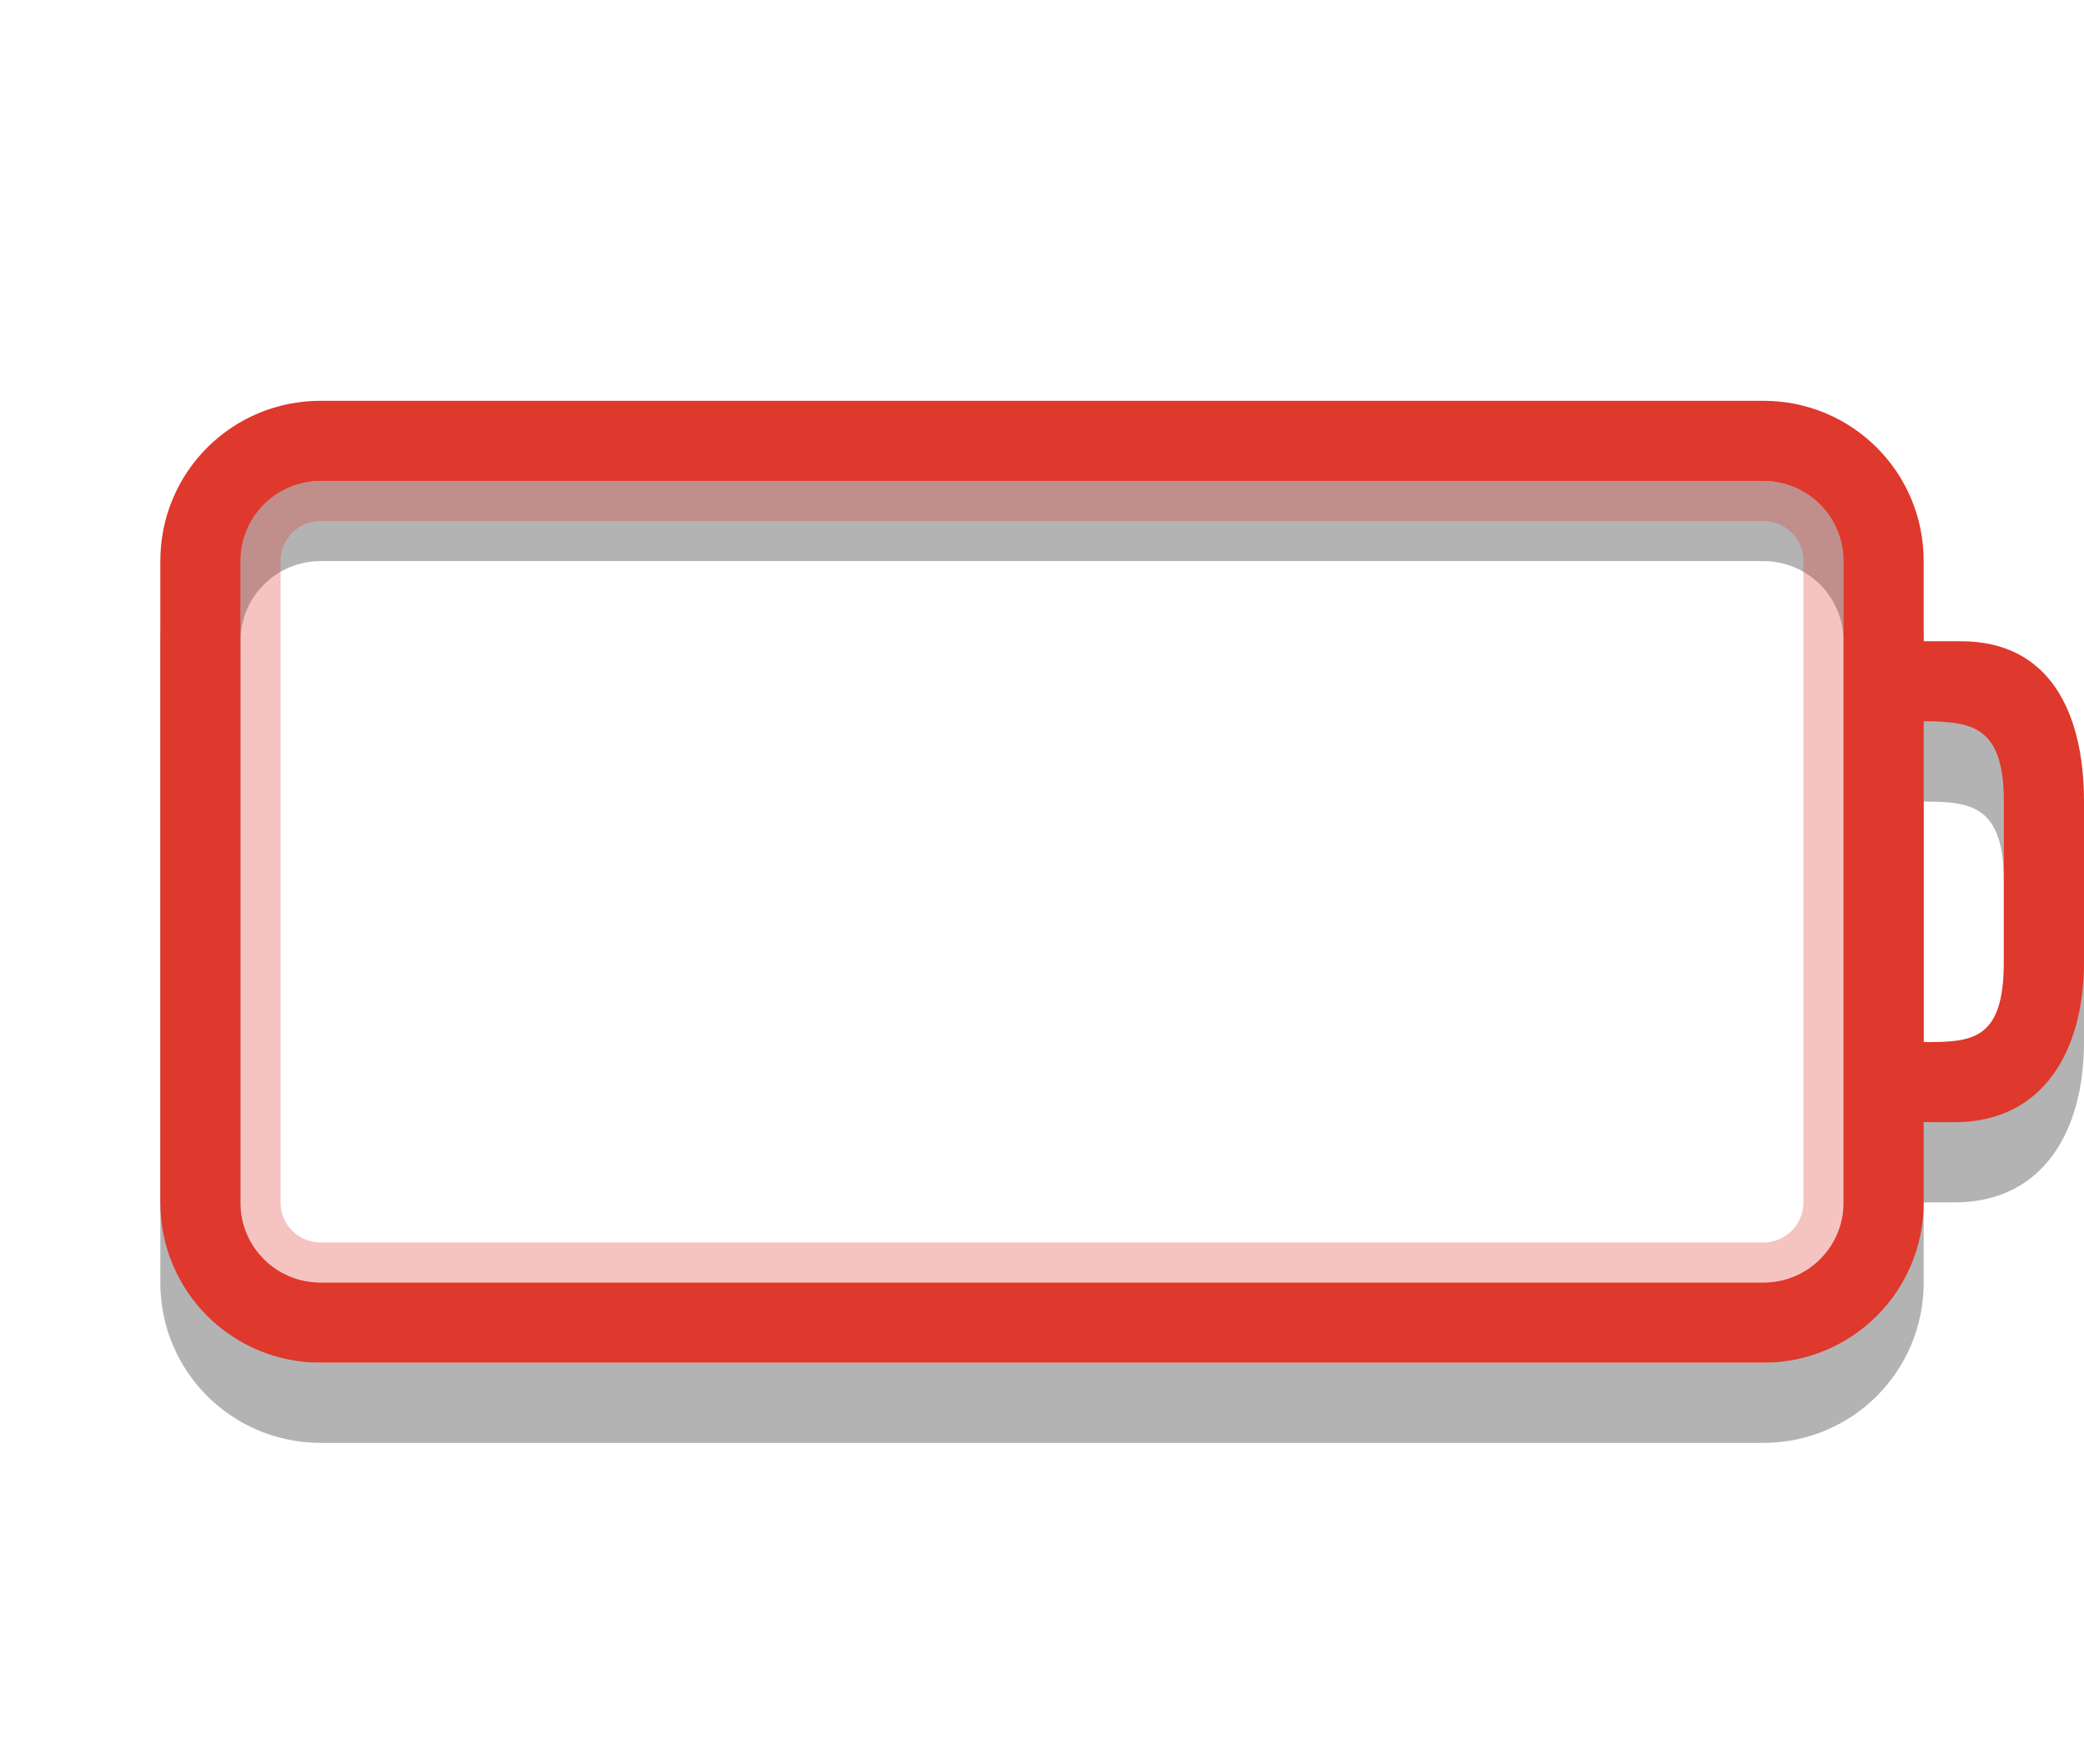
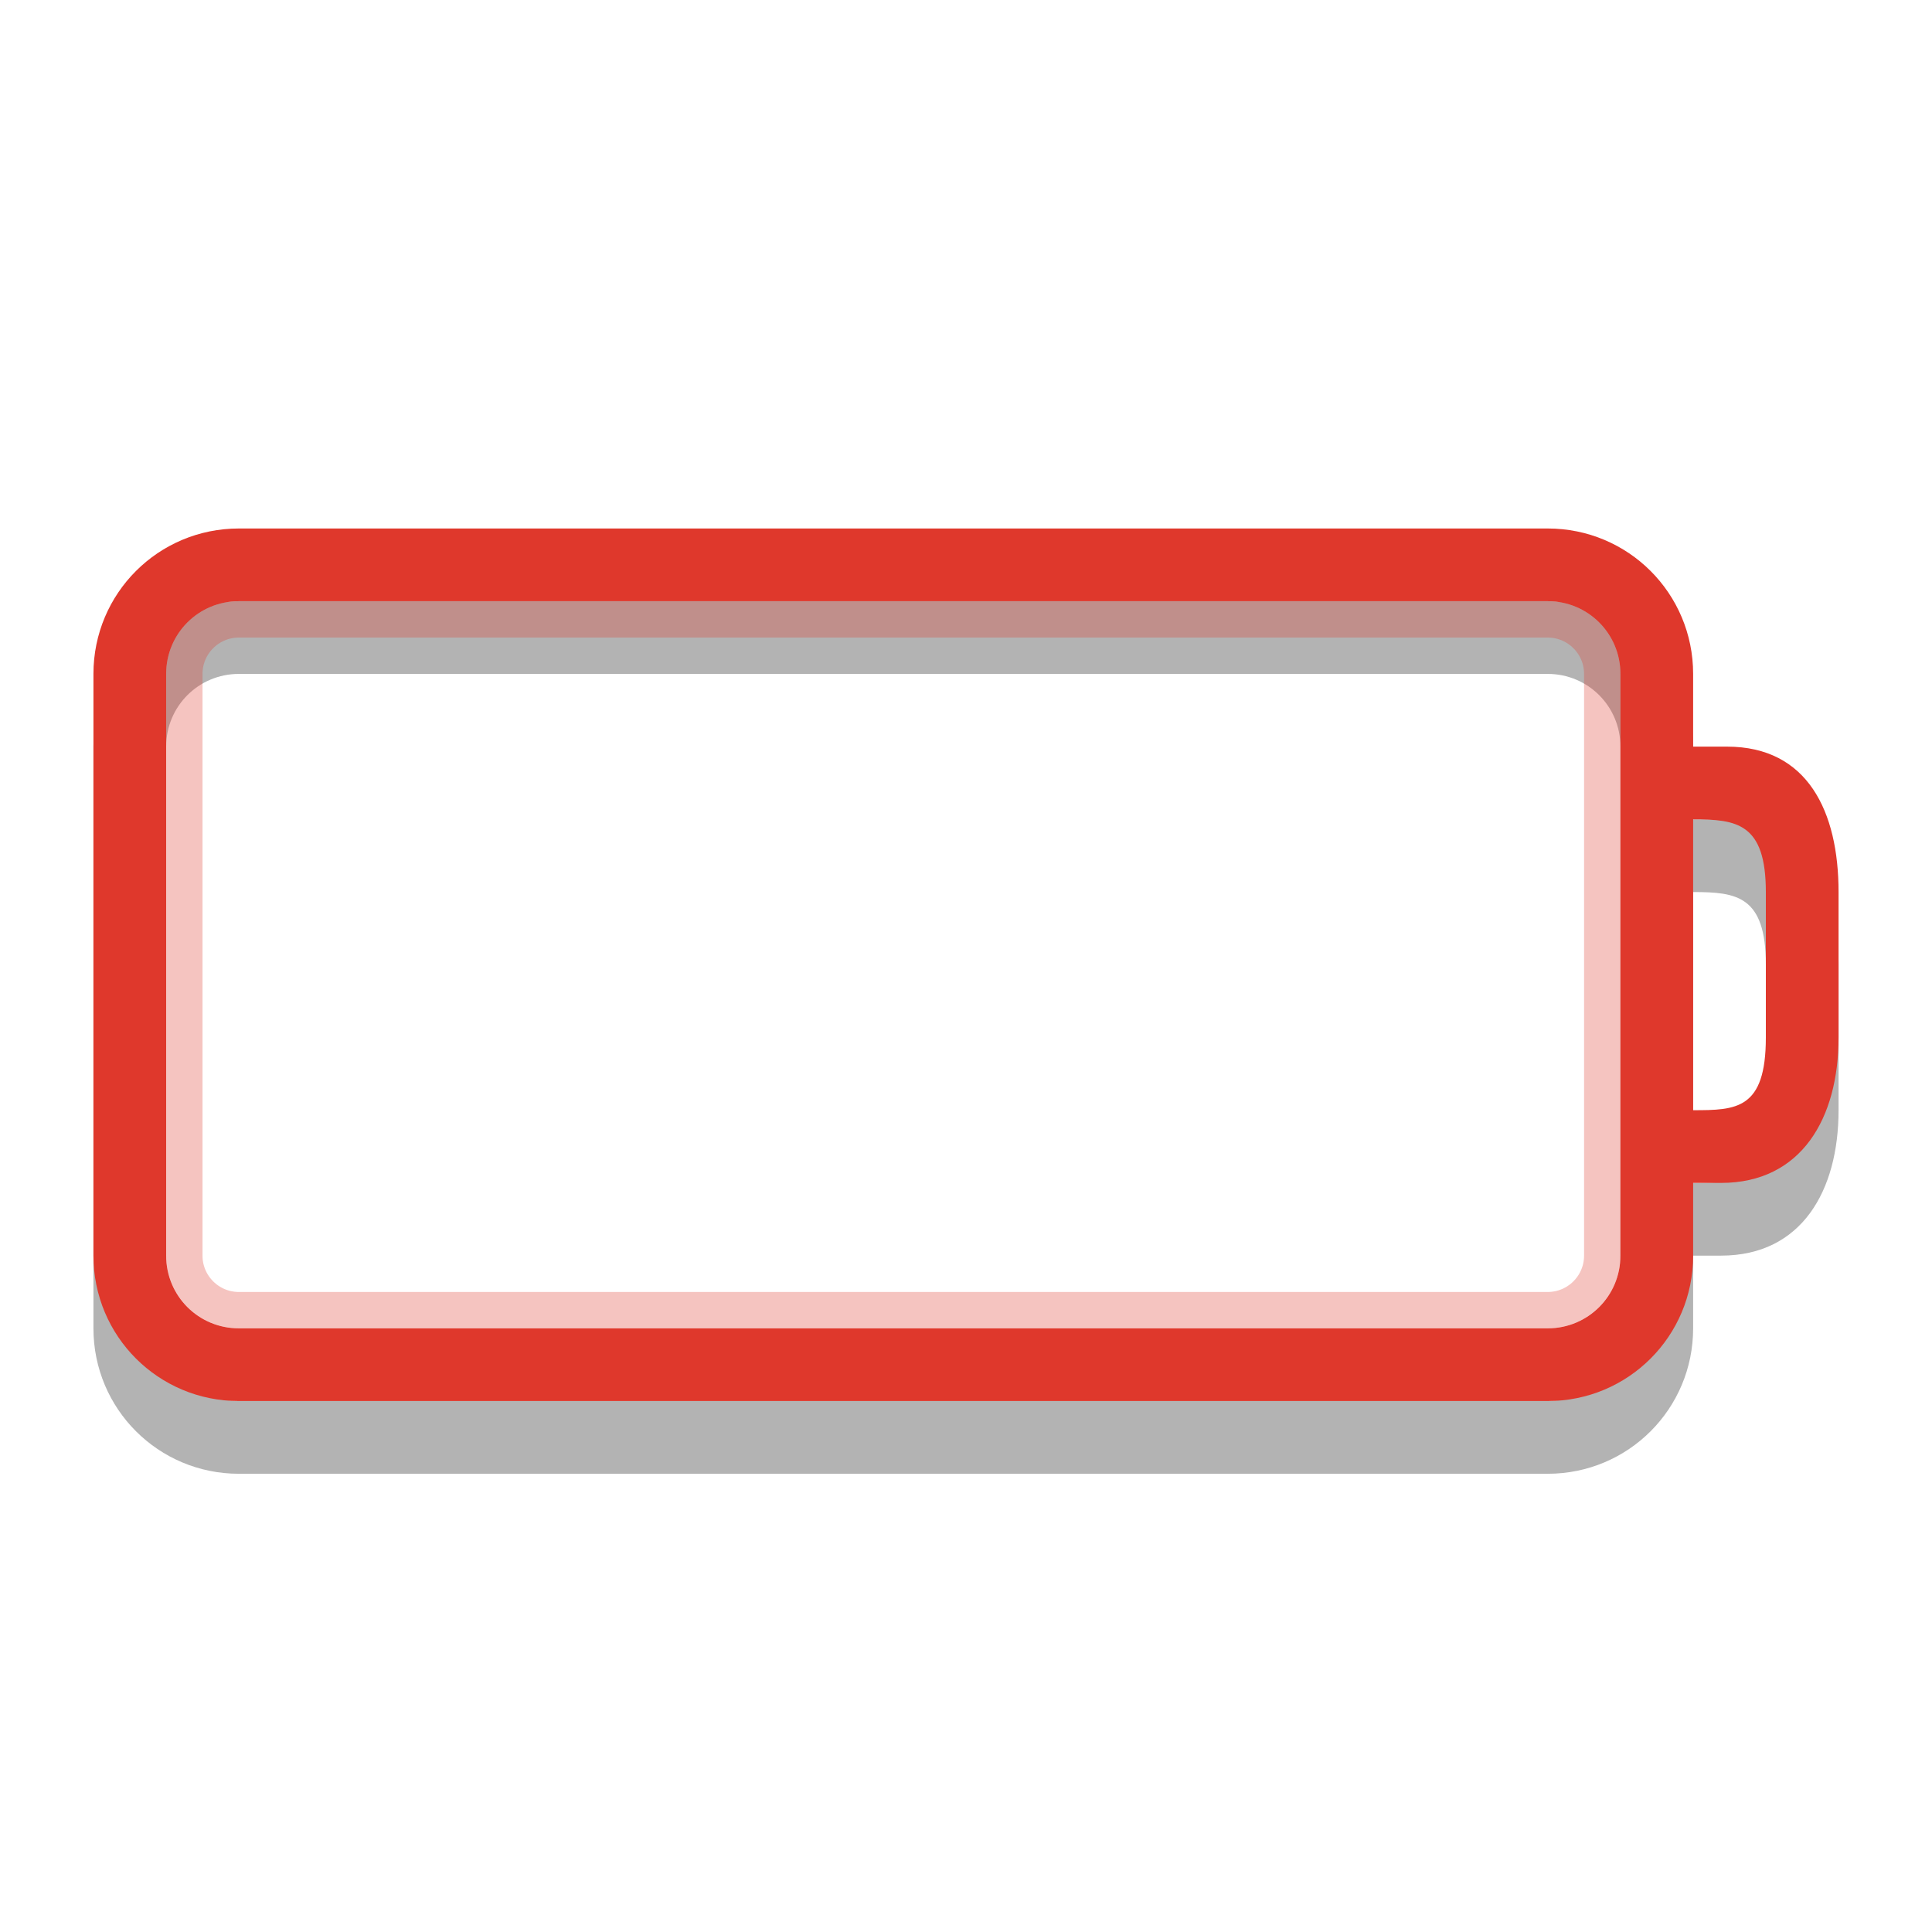
- <svg xmlns="http://www.w3.org/2000/svg" version="1.0" width="26" height="22" id="svg3240">
+ <svg xmlns="http://www.w3.org/2000/svg" version="1.0" width="22" height="22" id="svg3240">
  <defs id="defs3242" />
-   <path d="M 4,6 C 2.892,6 2,6.892 2,8 l 0,8 c 0,1.108 0.892,2 2,2 l 18,0 c 1.108,0 2,-0.892 2,-2 l 0,-1 0.384,0 C 25.492,15 26,14.108 26,13 l 0,-2 C 26,9.892 25.574,9 24.466,9 L 24,9 24,8 C 24,6.892 23.108,6 22,6 z m 0,1 18,0 c 0.554,0 1,0.446 1,1 l 0,8 c 0,0.554 -0.446,1 -1,1 L 4,17 C 3.446,17 3,16.554 3,16 L 3,8 C 3,7.446 3.446,7 4,7 z m 20,3 c 0.597,0 1,0.051 1,1 l 0,2 c 0,0.991 -0.406,1 -1,1 z" id="rect2401-48-6" style="opacity:0.3;fill:#000000;fill-opacity:1;fill-rule:nonzero;stroke:none;stroke-width:1;marker:none;visibility:visible;display:inline;overflow:visible;enable-background:accumulate" />
-   <rect width="19.5" height="9.5" rx="0.75" ry="0.75" x="3.25" y="6.25" id="rect3192" style="opacity:0.3;fill:none;stroke:#df382c;stroke-width:0.5;stroke-linecap:round;stroke-linejoin:miter;stroke-miterlimit:4;stroke-opacity:1;stroke-dasharray:none;stroke-dashoffset:0;marker:none;visibility:visible;display:inline;overflow:visible;enable-background:accumulate" />
-   <path d="M 4,5 C 2.892,5 2,5.892 2,7 l 0,8 c 0,1.108 0.892,2 2,2 l 18,0 c 1.108,0 2,-0.892 2,-2 l 0,-1 0.384,0 C 25.492,14 26,13.108 26,12 l 0,-2 C 26,8.892 25.574,8 24.466,8 L 24,8 24,7 C 24,5.892 23.108,5 22,5 z m 0,1 18,0 c 0.554,0 1,0.446 1,1 l 0,8 c 0,0.554 -0.446,1 -1,1 L 4,16 C 3.446,16 3,15.554 3,15 L 3,7 C 3,6.446 3.446,6 4,6 z m 20,3 c 0.597,0 1,0.051 1,1 l 0,2 c 0,0.991 -0.406,1 -1,1 z" id="rect2401-48" style="fill:#df382c;fill-opacity:1;fill-rule:nonzero;stroke:none;stroke-width:1;marker:none;visibility:visible;display:inline;overflow:visible;enable-background:accumulate" />
+   <path d="m 2.72,6.846 c -0.917,0 -1.656,0.739 -1.656,1.656 l 0,6.624 c 0,0.917 0.739,1.656 1.656,1.656 l 14.904,0 c 0.917,0 1.656,-0.739 1.656,-1.656 l 0,-0.828 0.318,0 c 0.917,0 1.338,-0.739 1.338,-1.656 l 0,-1.656 c 0,-0.917 -0.352,-1.656 -1.27,-1.656 l -0.386,0 0,-0.828 c 0,-0.917 -0.739,-1.656 -1.656,-1.656 z m 0,0.828 14.904,0 c 0.459,0 0.828,0.369 0.828,0.828 l 0,6.624 c 0,0.459 -0.369,0.828 -0.828,0.828 l -14.904,0 c -0.459,0 -0.828,-0.369 -0.828,-0.828 l 0,-6.624 c 0,-0.459 0.369,-0.828 0.828,-0.828 z m 16.56,2.484 c 0.495,0 0.828,0.042 0.828,0.828 l 0,1.656 c 0,0.821 -0.337,0.828 -0.828,0.828 z" id="rect2401-48-6" style="display:inline;overflow:visible;visibility:visible;opacity:0.3;fill:#000000;fill-opacity:1;fill-rule:nonzero;stroke:none;stroke-width:1;marker:none;enable-background:accumulate" />
+   <rect width="16.146" height="7.866" rx="0.621" ry="0.621" x="2.099" y="7.053" id="rect3192" style="display:inline;overflow:visible;visibility:visible;opacity:0.3;fill:none;stroke:#df382c;stroke-width:0.414;stroke-linecap:round;stroke-linejoin:miter;stroke-miterlimit:4;stroke-dasharray:none;stroke-dashoffset:0;stroke-opacity:1;marker:none;enable-background:accumulate" />
+   <path d="m 2.72,6.018 c -0.917,0 -1.656,0.739 -1.656,1.656 l 0,6.624 c 0,0.917 0.739,1.656 1.656,1.656 l 14.904,0 c 0.917,0 1.656,-0.739 1.656,-1.656 l 0,-0.828 0.318,0 c 0.917,0 1.338,-0.739 1.338,-1.656 l 0,-1.656 c 0,-0.917 -0.352,-1.656 -1.27,-1.656 l -0.386,0 0,-0.828 c 0,-0.917 -0.739,-1.656 -1.656,-1.656 z m 0,0.828 14.904,0 c 0.459,0 0.828,0.369 0.828,0.828 l 0,6.624 c 0,0.459 -0.369,0.828 -0.828,0.828 l -14.904,0 c -0.459,0 -0.828,-0.369 -0.828,-0.828 l 0,-6.624 C 1.892,7.215 2.261,6.846 2.72,6.846 Z M 19.28,9.33 c 0.495,0 0.828,0.042 0.828,0.828 l 0,1.656 c 0,0.821 -0.337,0.828 -0.828,0.828 z" id="rect2401-48" style="display:inline;overflow:visible;visibility:visible;fill:#df382c;fill-opacity:1;fill-rule:nonzero;stroke:none;stroke-width:1;marker:none;enable-background:accumulate" />
</svg>
